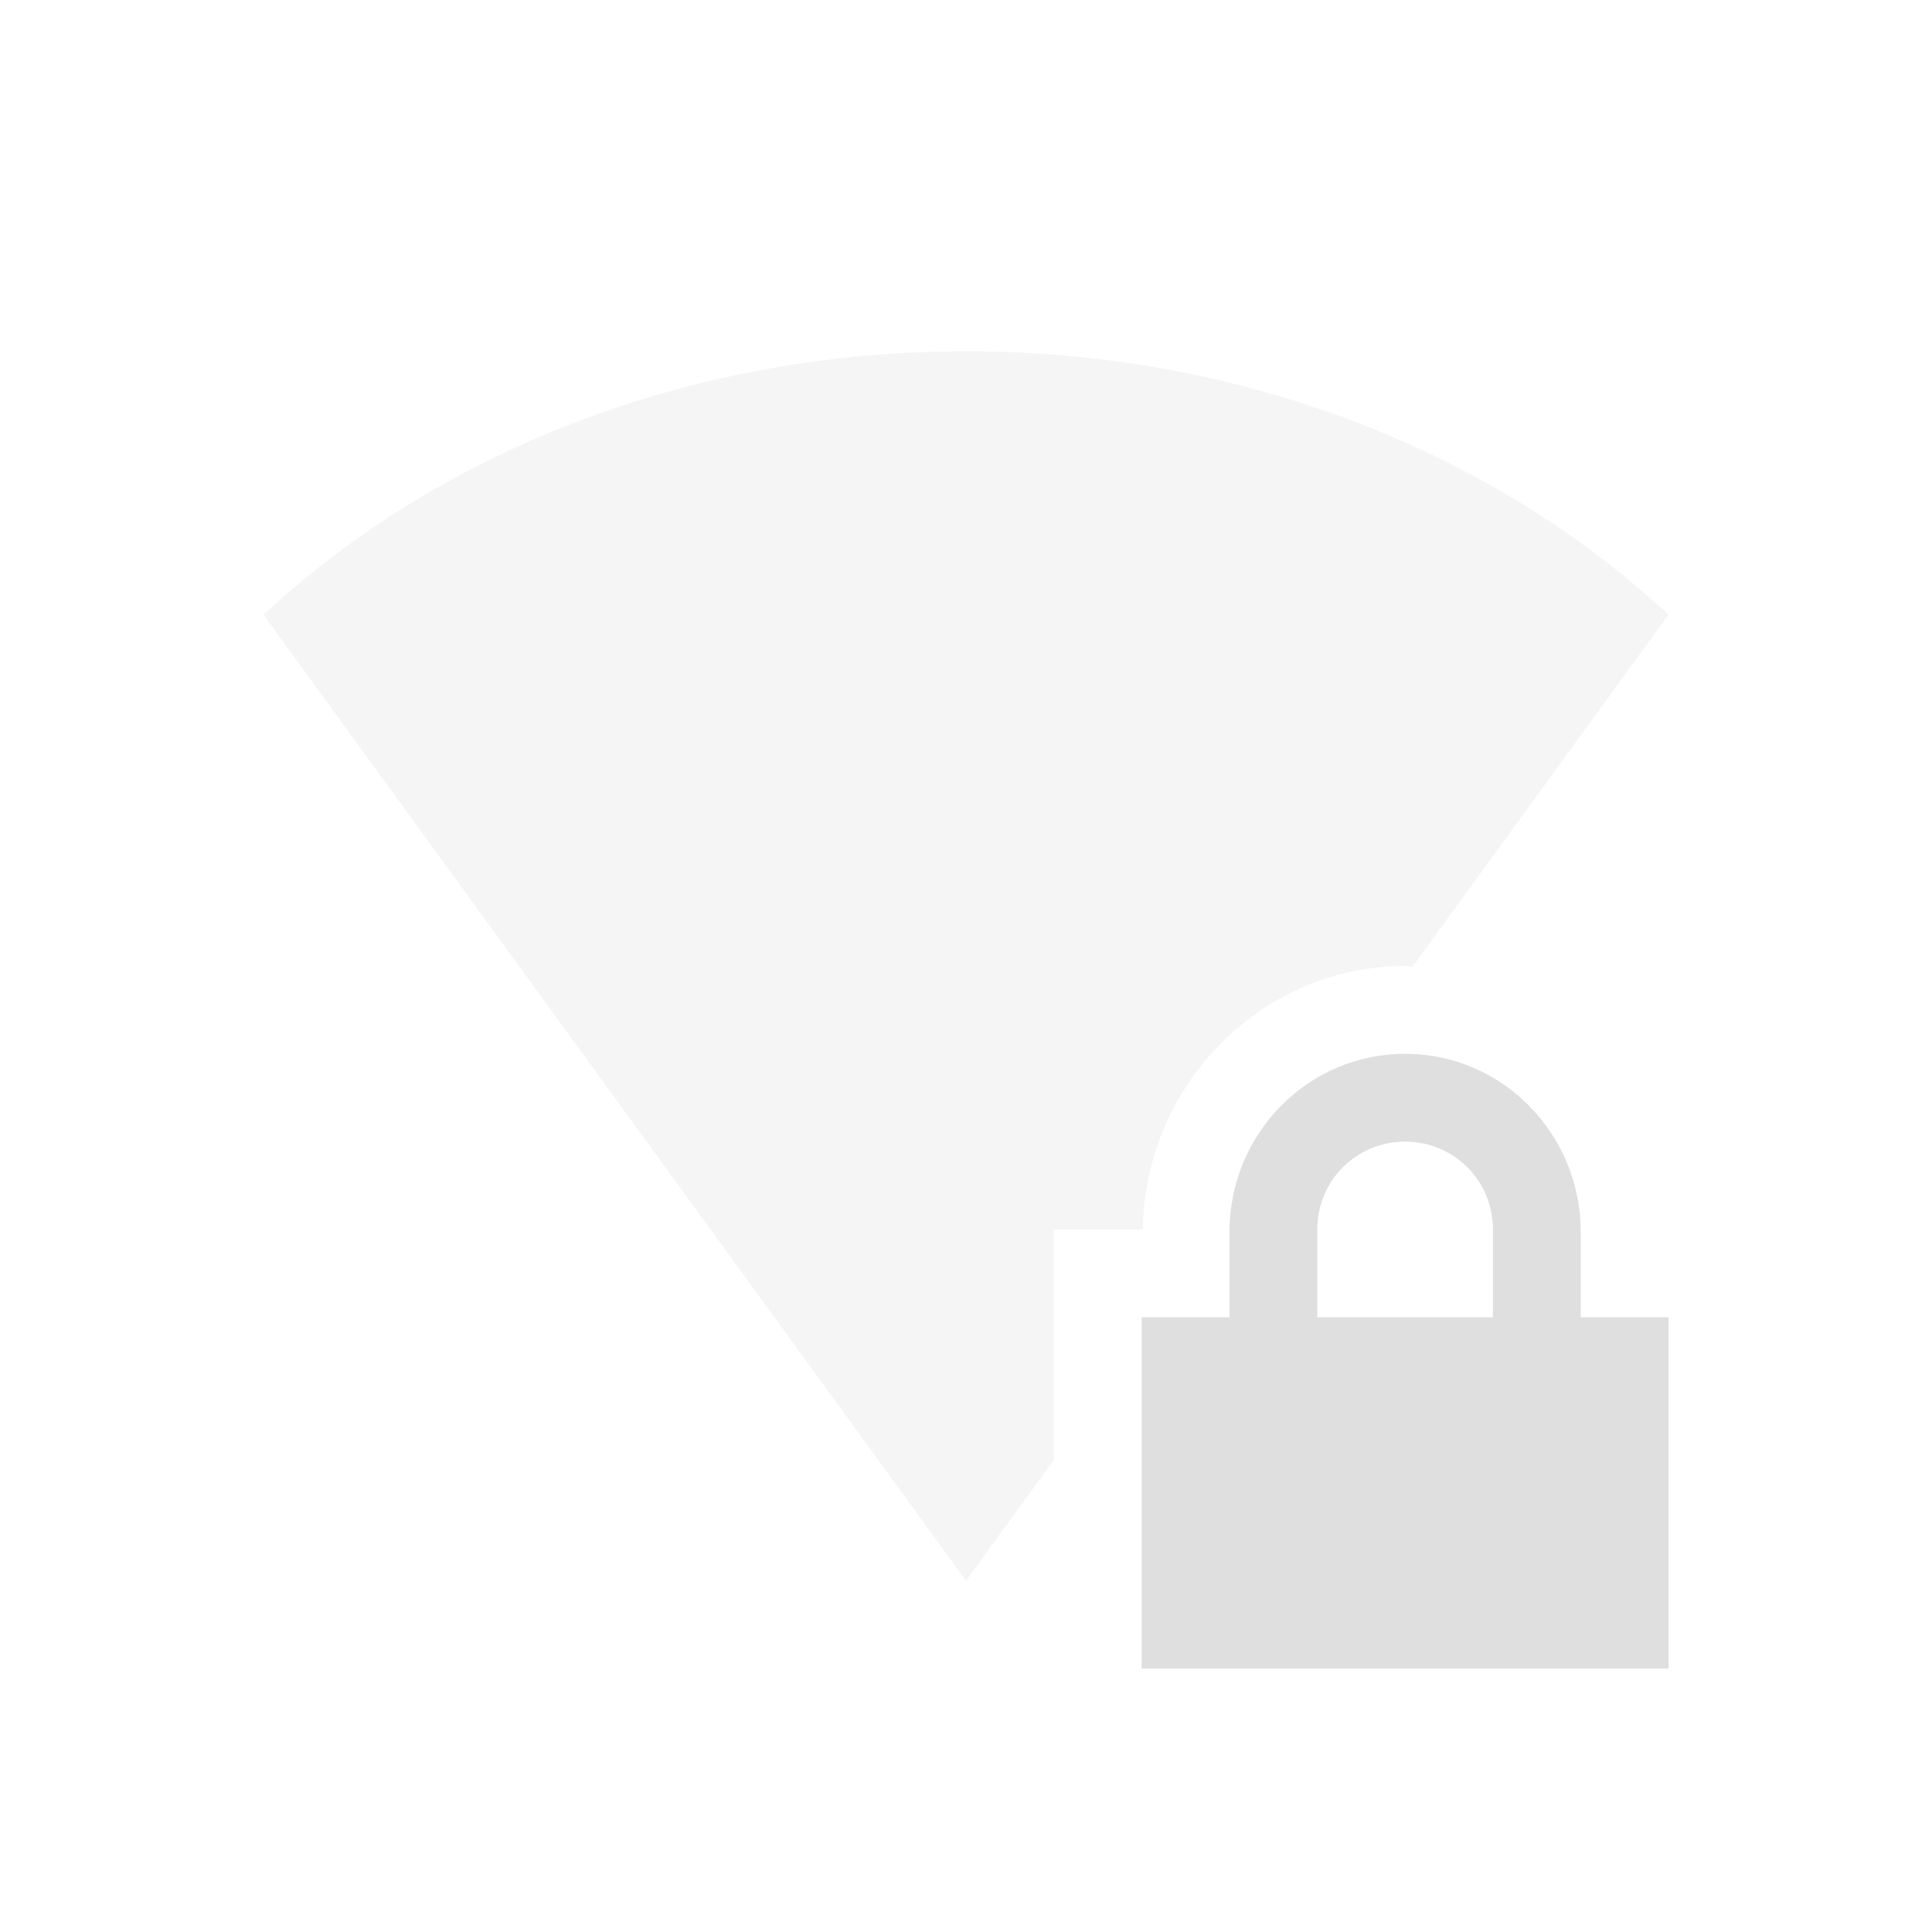
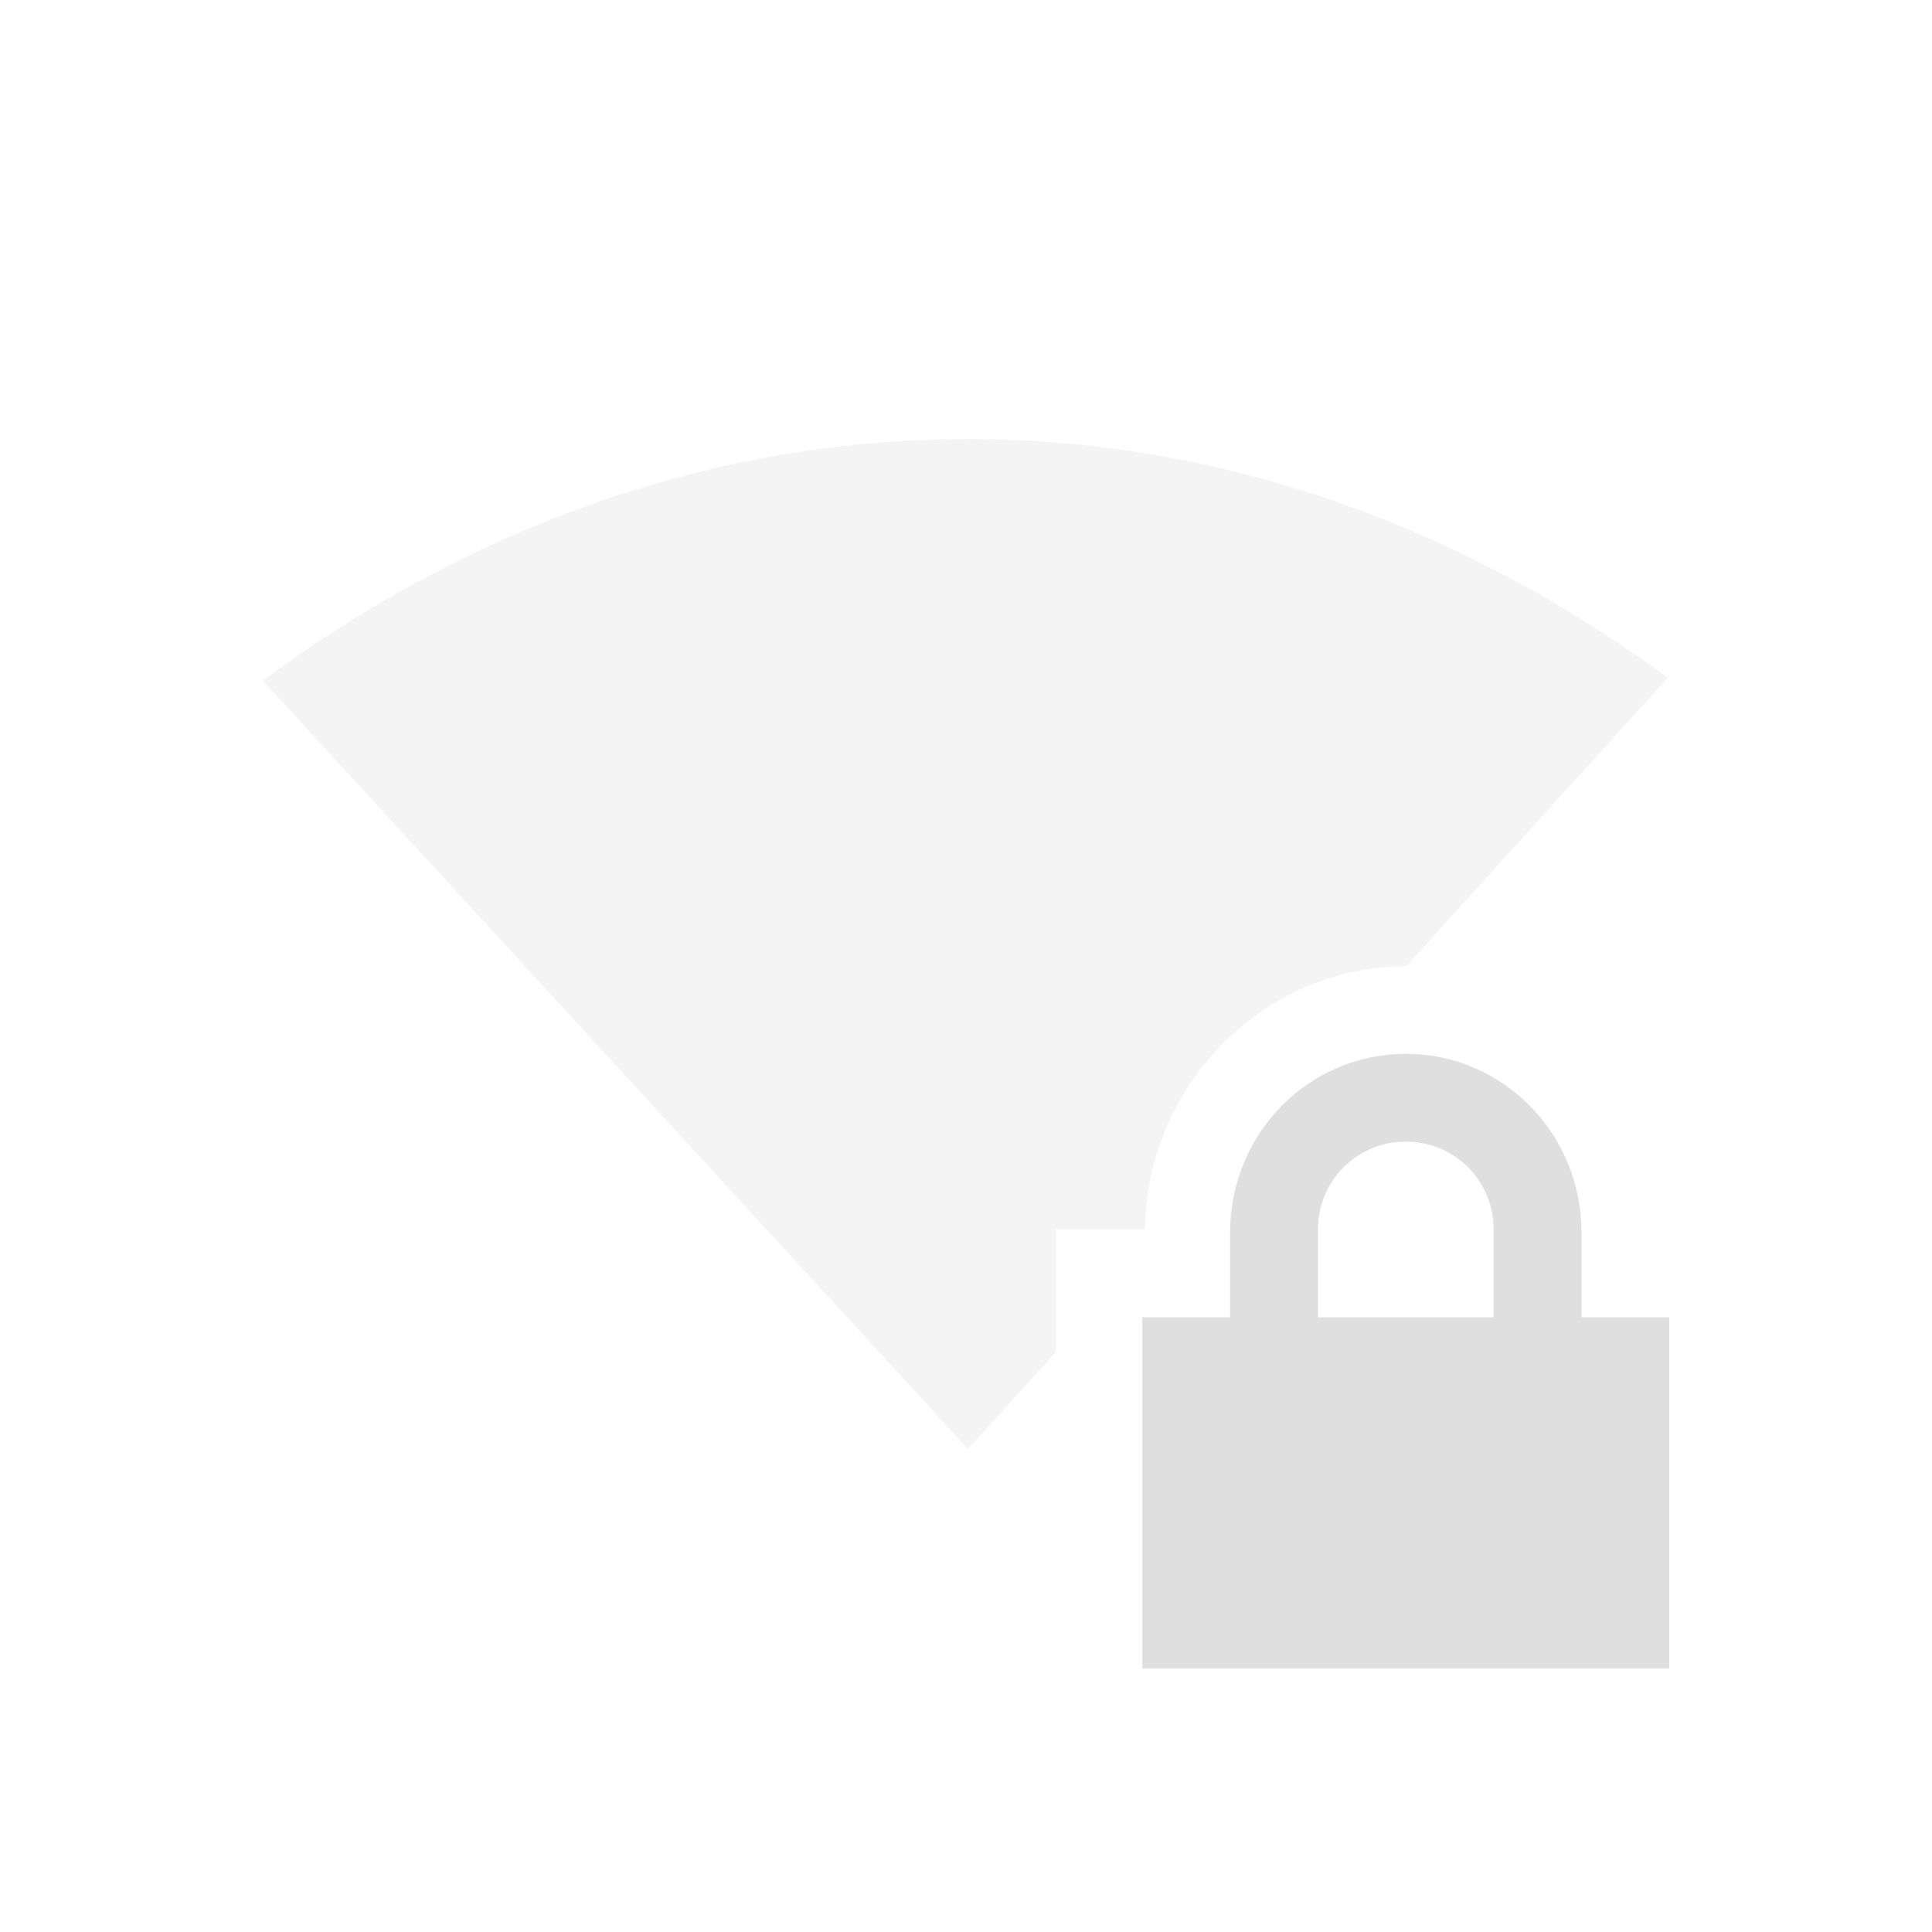
- <svg xmlns="http://www.w3.org/2000/svg" width="22" height="22">
+ <svg xmlns="http://www.w3.org/2000/svg" width="22" height="22" version="1.1">
  <defs>
    <style id="current-color-scheme" type="text/css">.ColorScheme-Text{color:#dfdfdf}</style>
  </defs>
-   <path class="ColorScheme-Text" d="M16 12c-1.108 0-2 .91-2 2.031V15h-1v4h6v-4h-1v-.969c0-1.12-.892-2.031-2-2.031zm0 1c.554 0 1 .442 1 1v1h-2v-1c0-.558.446-1 1-1z" fill="currentColor" />
-   <path class="ColorScheme-Text" d="M11 4C7.95 4 5.08 5.073 3 7l8 11 1-1.375V14h1.014c.02-1.635 1.342-3 2.986-3 .029 0 .055.009.084.01L19 7c-2.081-1.927-4.949-3-8-3z" opacity=".3" fill="currentColor" />
+   <g transform="translate(2.992,2.998)" color="#000000" fill="#dfdfdf">
+     <path d="m8.031 2.002c-3.034 0-5.766 1.078-8.031 2.75l8.031 8.75 1-1.102v-1.398h1.014c0.02-1.632 1.337-2.993 2.976-2.998l2.979-3.284c-2.257-1.653-4.958-2.718-7.969-2.718z" opacity=".35" overflow="visible" />
+     <path d="m13.016 9.002c-1.108 0-2 0.91-2 2.03v0.97h-1v4h6v-4h-1v-0.97c0-1.119-0.892-2.03-2-2.03zm0 1c0.554 0 1 0.442 1 1v1h-2v-1c0-0.558 0.446-1 1-1z" overflow="visible" />
+   </g>
</svg>
